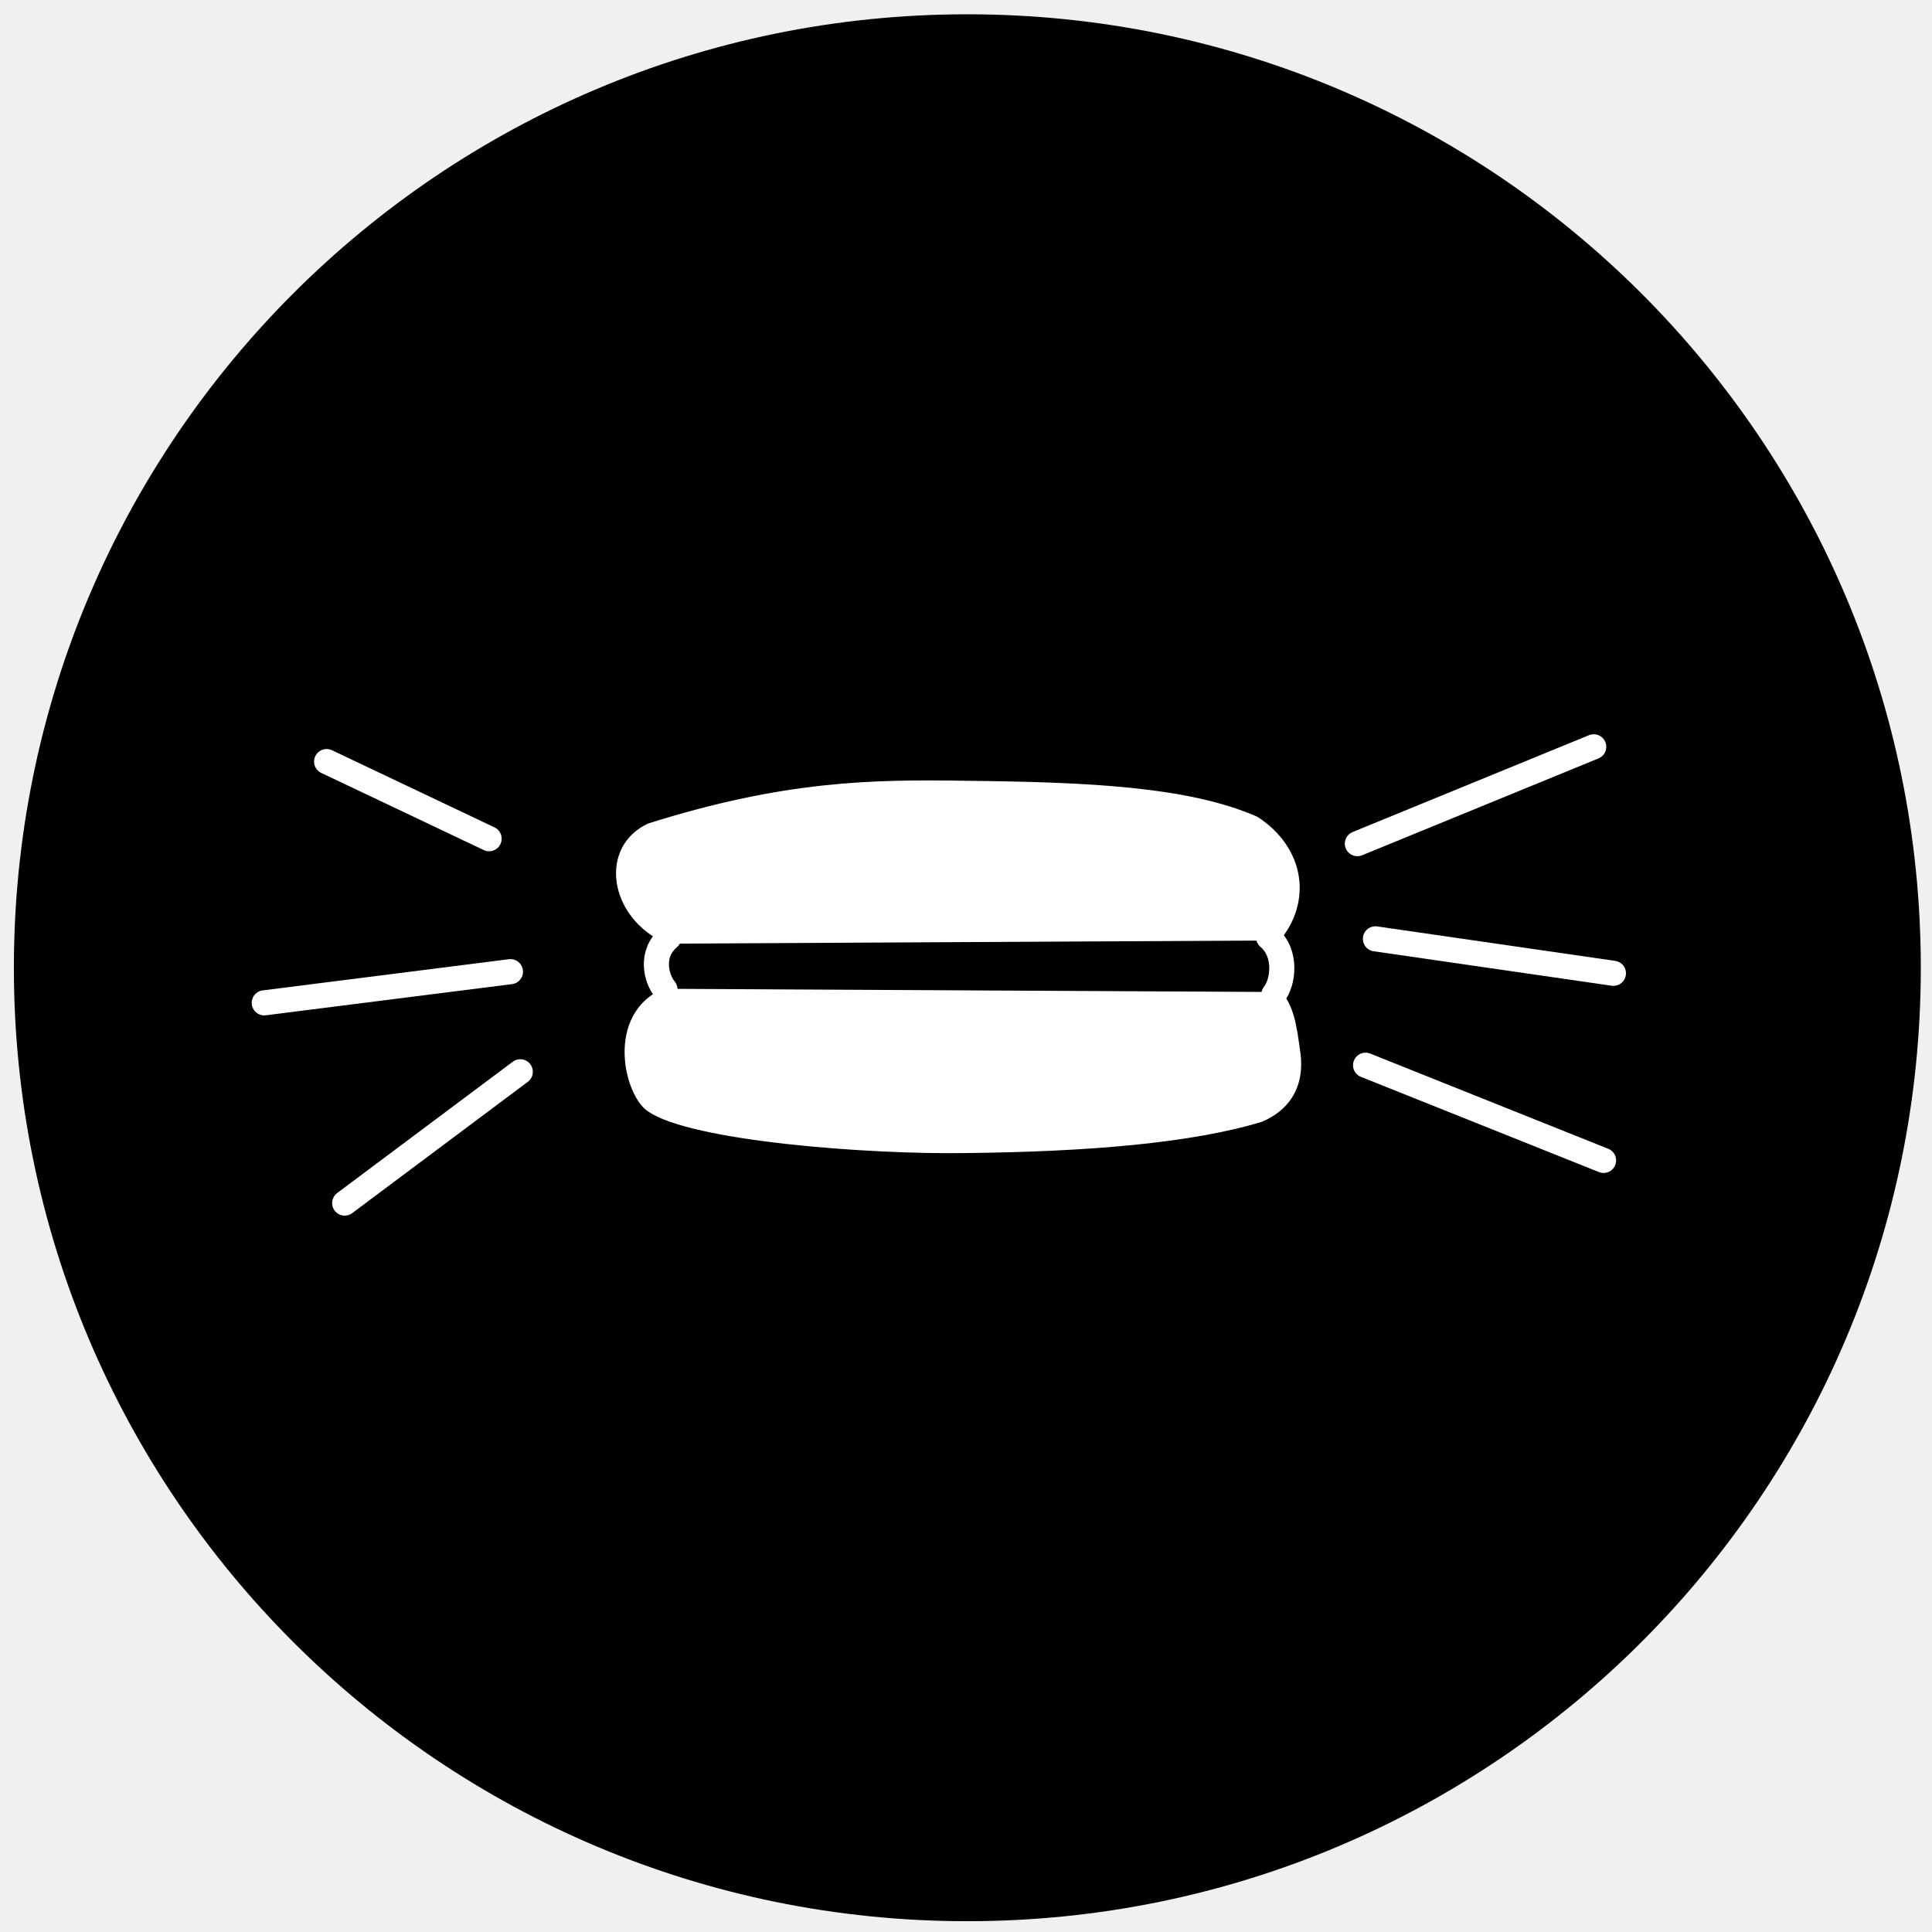
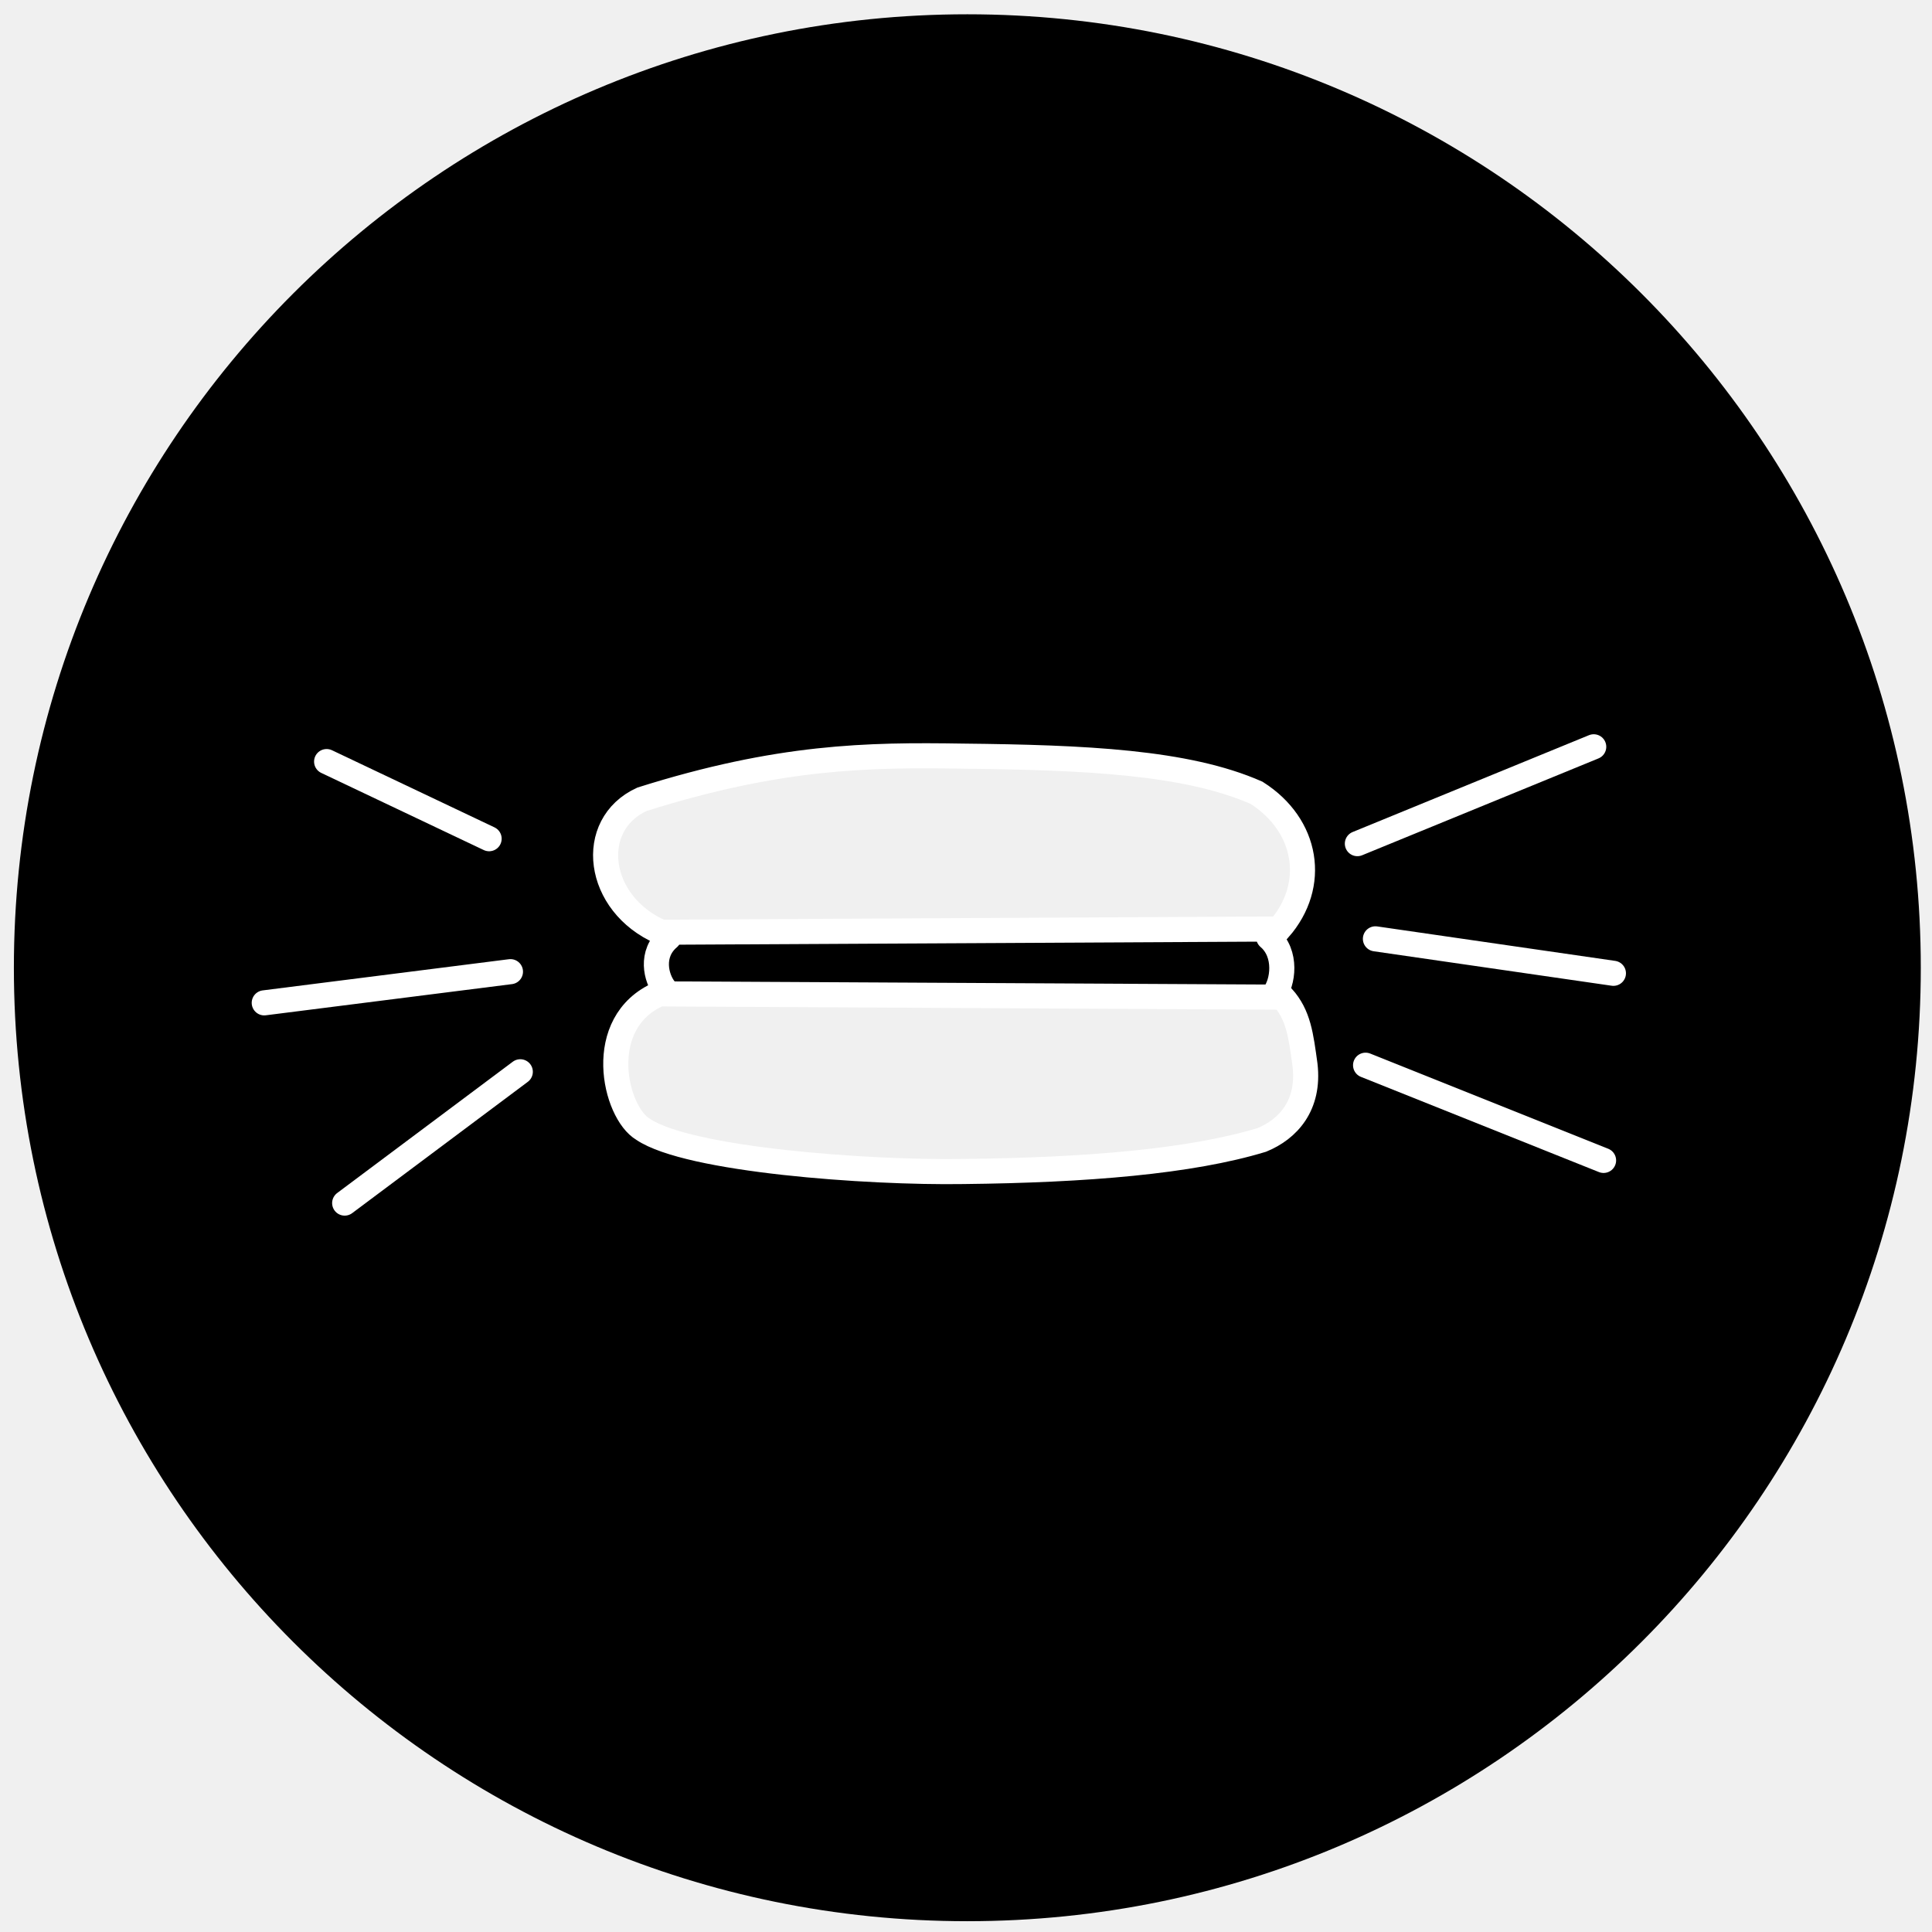
<svg xmlns="http://www.w3.org/2000/svg" width="770" height="770" viewBox="0 0 203.729 203.729" version="1.1" id="svg5" xml:space="preserve">
  <defs id="defs2" />
  <g id="layer1">
-     <circle style="fill:#000000;fill-opacity:1;stroke:#000000;stroke-width:0;stroke-linecap:round;paint-order:fill markers stroke" id="path16724" cx="102.006" cy="102.049" r="100.542" />
+     <path id="path16724" style="fill:#000000;fill-opacity:1;stroke:#000000;stroke-width:0;stroke-linecap:round;paint-order:fill markers stroke" d="M 102.006 1.507 A 100.542 100.542 0 0 0 1.464 102.049 A 100.542 100.542 0 0 0 102.006 202.591 A 100.542 100.542 0 0 0 202.547 102.049 A 100.542 100.542 0 0 0 102.006 1.507 z M 97.988 80.042 C 99.232 80.044 100.475 80.06 101.729 80.079 C 114.615 80.216 125.345 80.691 132.728 83.945 C 138.122 87.366 139.16 93.681 135.11 98.307 L 69.945 98.649 C 63.071 95.663 62.06 87.315 67.921 84.63 C 80.574 80.64 89.285 80.027 97.988 80.042 z M 69.743 105.151 L 135.47 105.495 C 137.174 107.401 137.406 109.524 137.842 112.648 C 138.338 116.927 136.041 119.416 133.287 120.549 C 125.796 122.828 114.8 123.743 101.803 123.881 C 91.679 124.04 72.81 122.653 68.048 119.433 C 65.031 117.668 62.81 108.162 69.743 105.151 z " />
    <circle id="path562" style="fill:#000000;stroke:#000000;stroke-width:0.265" cx="-429.323" cy="80.529" r="0.047" />
    <circle id="path564" style="fill:#000000;stroke:#000000;stroke-width:0.265" cx="-375.229" cy="95.704" r="0.047" />
-     <path style="fill:#ffffff;fill-opacity:1;stroke:#000000;stroke-width:1.393;stroke-linecap:round;stroke-dasharray:none;stroke-opacity:1;paint-order:fill markers stroke" d="m 70.118,100.206 c -6.874,-2.986 -7.885,-11.334 -2.023,-14.018 14.46,-4.56 23.771,-4.709 33.808,-4.551 12.886,0.137 23.615,0.612 30.999,3.866 5.393,3.421 6.431,9.735 2.381,14.362 z" id="path12313" />
-     <path style="fill:#ffffff;fill-opacity:1;stroke:#000000;stroke-width:1.405;stroke-linecap:round;stroke-dasharray:none;stroke-opacity:1;paint-order:fill markers stroke" d="m 69.743,103.563 c -6.933,3.012 -4.712,12.517 -1.695,14.282 4.762,3.22 23.631,4.607 33.755,4.448 12.997,-0.138 23.994,-1.053 31.485,-3.332 2.754,-1.132 5.051,-3.621 4.554,-7.9 -0.435,-3.124 -0.667,-5.247 -2.371,-7.153 z" id="path12313-5" />
+     <path style="fill:#ffffff;fill-opacity:0;stroke:#ffffff;stroke-width:2.646;stroke-linecap:round;stroke-dasharray:none;stroke-opacity:1;paint-order:fill markers stroke" d="m 69.717,98.303 c -6.874,-2.986 -7.885,-11.334 -2.023,-14.018 14.46,-4.56 23.771,-4.709 33.808,-4.551 12.886,0.137 23.615,0.612 30.999,3.866 5.393,3.421 6.431,9.735 2.381,14.362 z" id="path12313-9" />
+     <path style="fill:#ffffff;fill-opacity:0;stroke:#ffffff;stroke-width:2.646;stroke-linecap:round;stroke-dasharray:none;stroke-opacity:1;paint-order:fill markers stroke" d="m 69.515,104.805 c -6.933,3.012 -4.712,12.517 -1.695,14.282 4.762,3.22 23.631,4.607 33.755,4.448 12.997,-0.138 23.994,-1.053 31.485,-3.332 2.754,-1.132 5.051,-3.621 4.554,-7.9 -0.435,-3.124 -0.667,-5.247 -2.371,-7.153 z" id="path12313-5-4" />
    <path style="fill:none;fill-opacity:1;stroke:#ffffff;stroke-width:2.646;stroke-linecap:round;stroke-dasharray:none;stroke-opacity:1;paint-order:fill markers stroke" d="m 70.512,98.888 c -1.966,1.67 -1.358,4.256 -0.391,5.448" id="path14361" />
    <path style="fill:none;fill-opacity:1;stroke:#ffffff;stroke-width:2.646;stroke-linecap:round;stroke-dasharray:none;stroke-opacity:1;paint-order:fill markers stroke" d="m 133.783,98.853 c 1.985,1.686 1.523,4.812 0.547,6.016" id="path14361-4" />
    <path style="fill:none;fill-opacity:1;stroke:#ffffff;stroke-width:2.646;stroke-linecap:round;stroke-dasharray:none;stroke-opacity:1;paint-order:fill markers stroke" d="M 53.827,102.462 27.865,105.75" id="path15137" />
    <path style="fill:none;fill-opacity:1;stroke:#ffffff;stroke-width:2.646;stroke-linecap:round;stroke-dasharray:none;stroke-opacity:1;paint-order:fill markers stroke" d="m 54.865,113.019 -18.519,13.846" id="path15139" />
    <path style="fill:none;fill-opacity:1;stroke:#ffffff;stroke-width:2.646;stroke-linecap:round;stroke-dasharray:none;stroke-opacity:1;paint-order:fill markers stroke" d="M 143.135,88.962 168.058,78.75" id="path15141" />
    <path style="fill:none;fill-opacity:1;stroke:#ffffff;stroke-width:2.646;stroke-linecap:round;stroke-dasharray:none;stroke-opacity:1;paint-order:fill markers stroke" d="m 145.038,99 25.096,3.635" id="path15143" />
    <path style="fill:none;fill-opacity:1;stroke:#ffffff;stroke-width:2.646;stroke-linecap:round;stroke-dasharray:none;stroke-opacity:1;paint-order:fill markers stroke" d="m 144,112.327 25.096,10.038" id="path15145" />
    <path style="fill:none;fill-opacity:1;stroke:#ffffff;stroke-width:2.646;stroke-linecap:round;stroke-dasharray:none;stroke-opacity:1;paint-order:fill markers stroke" d="M 51.577,88.442 34.442,80.308" id="path15147" />
  </g>
</svg>
